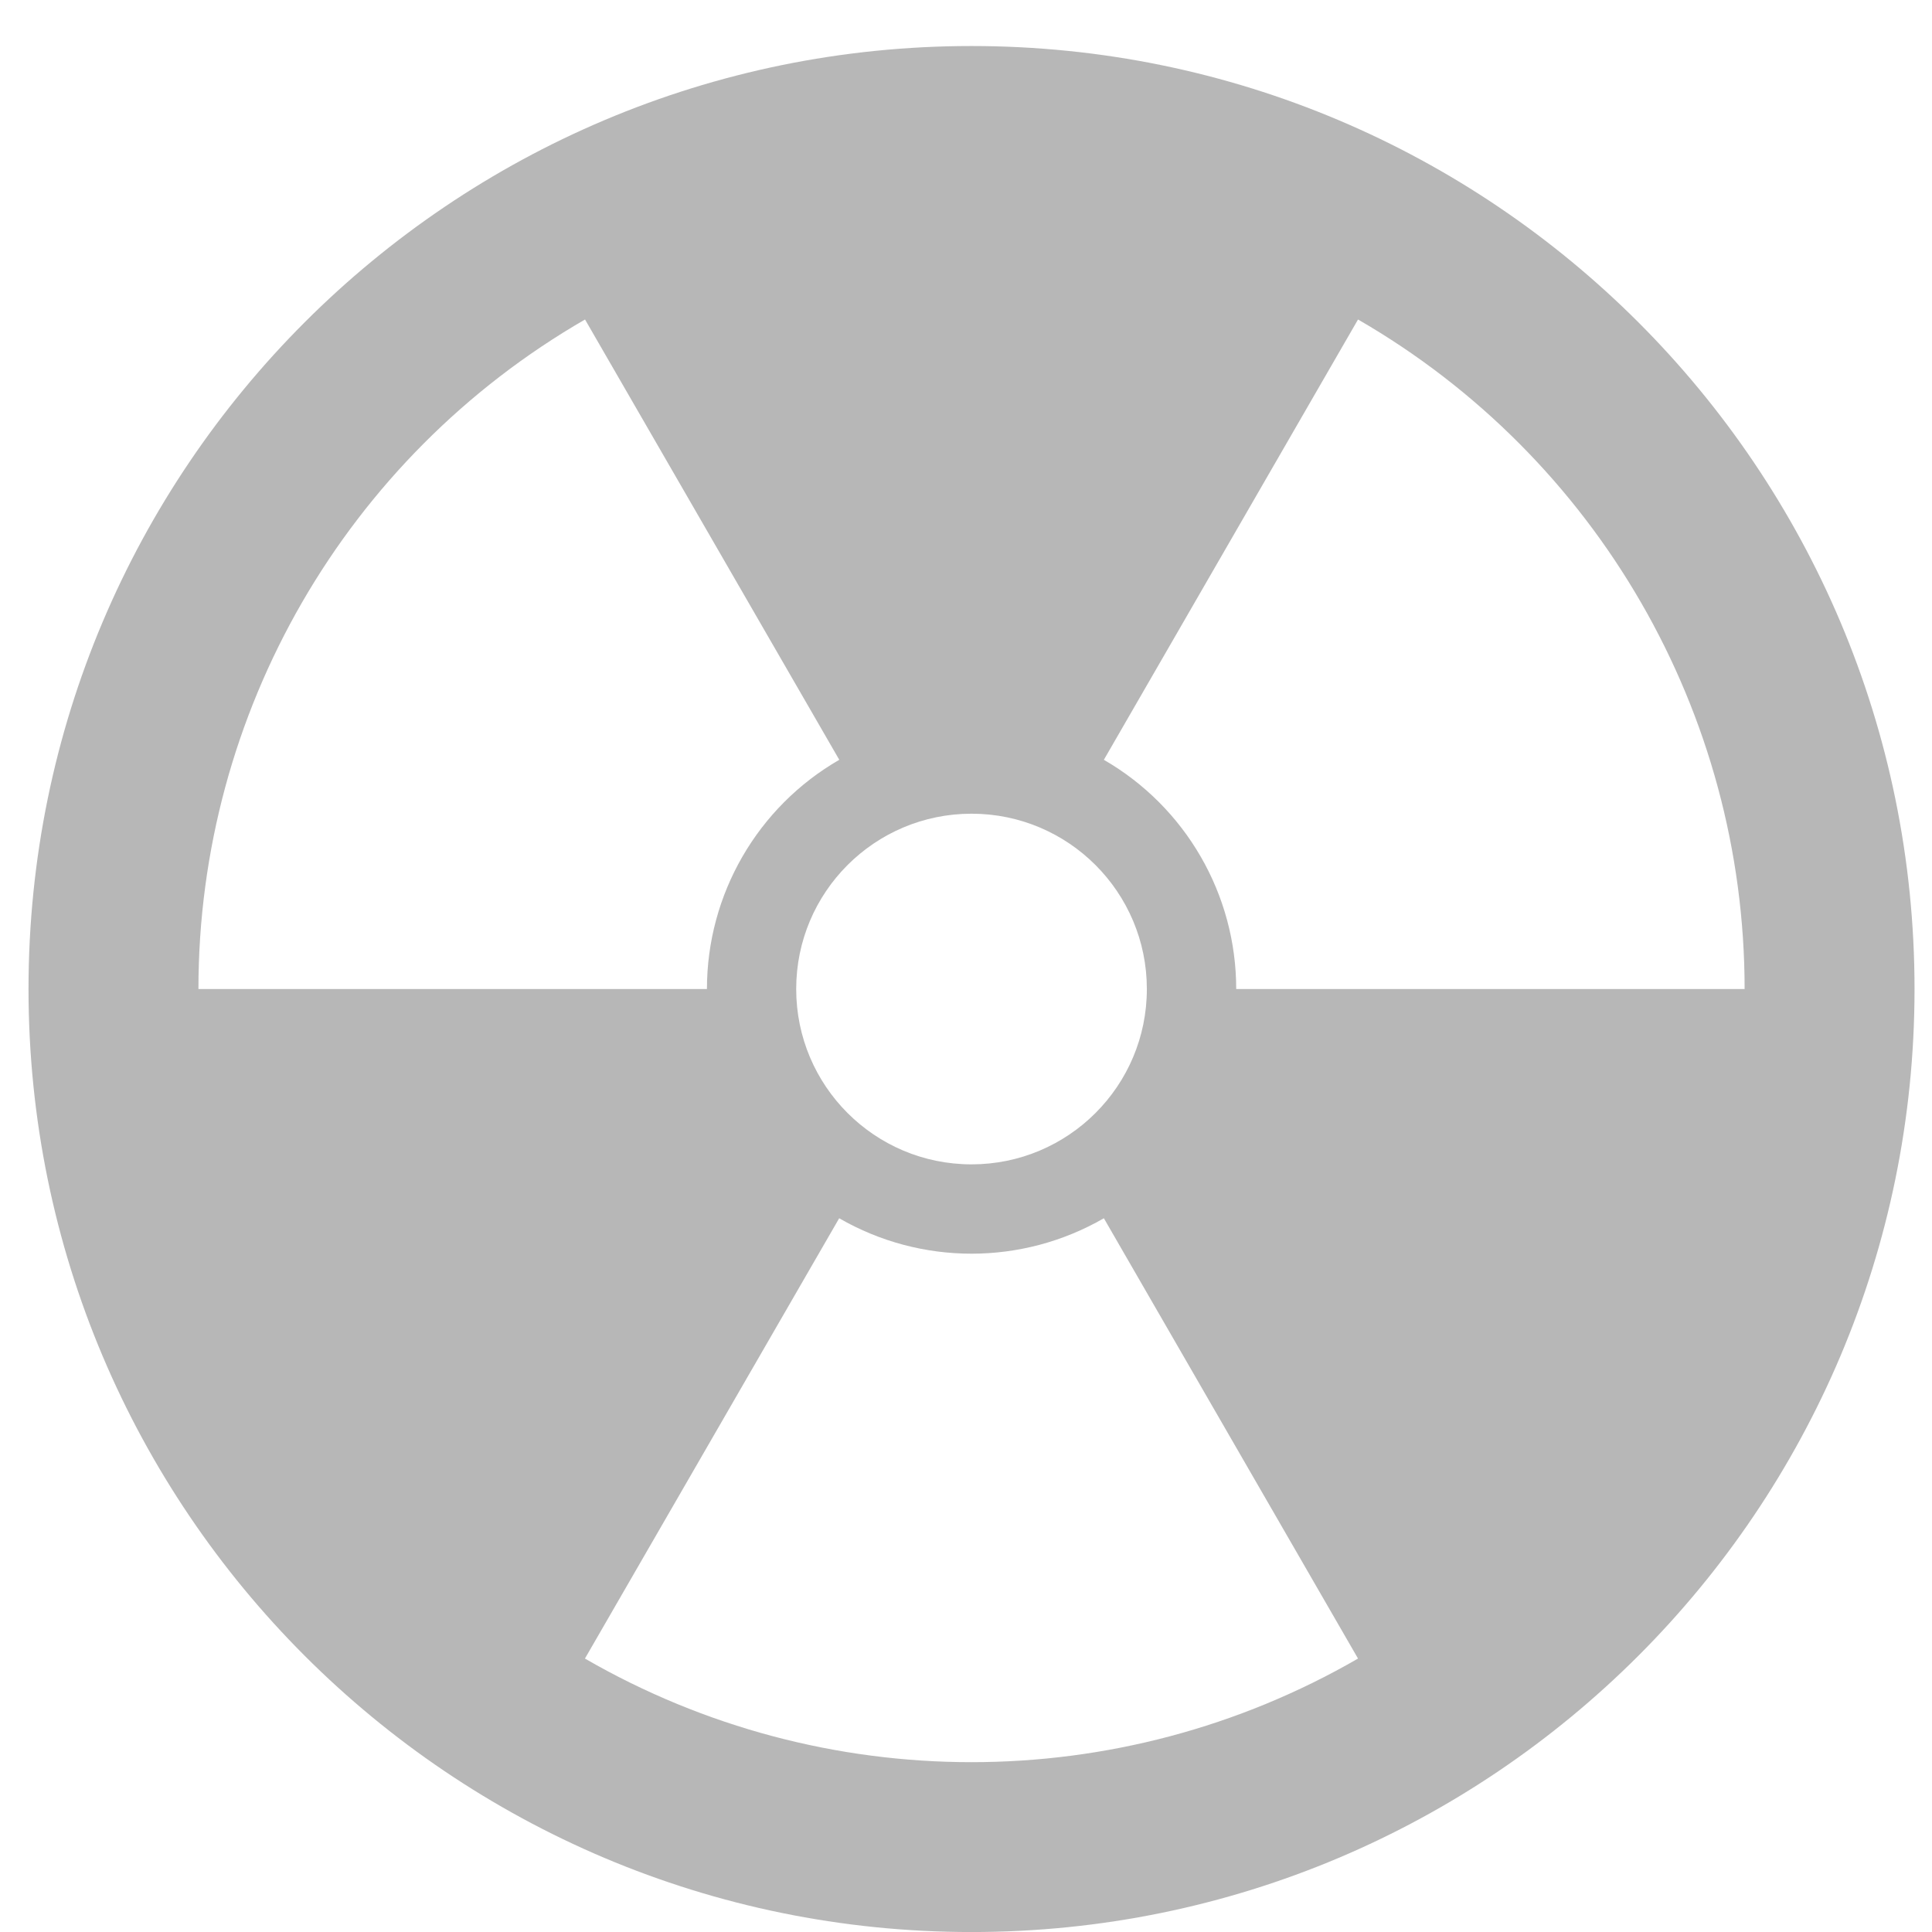
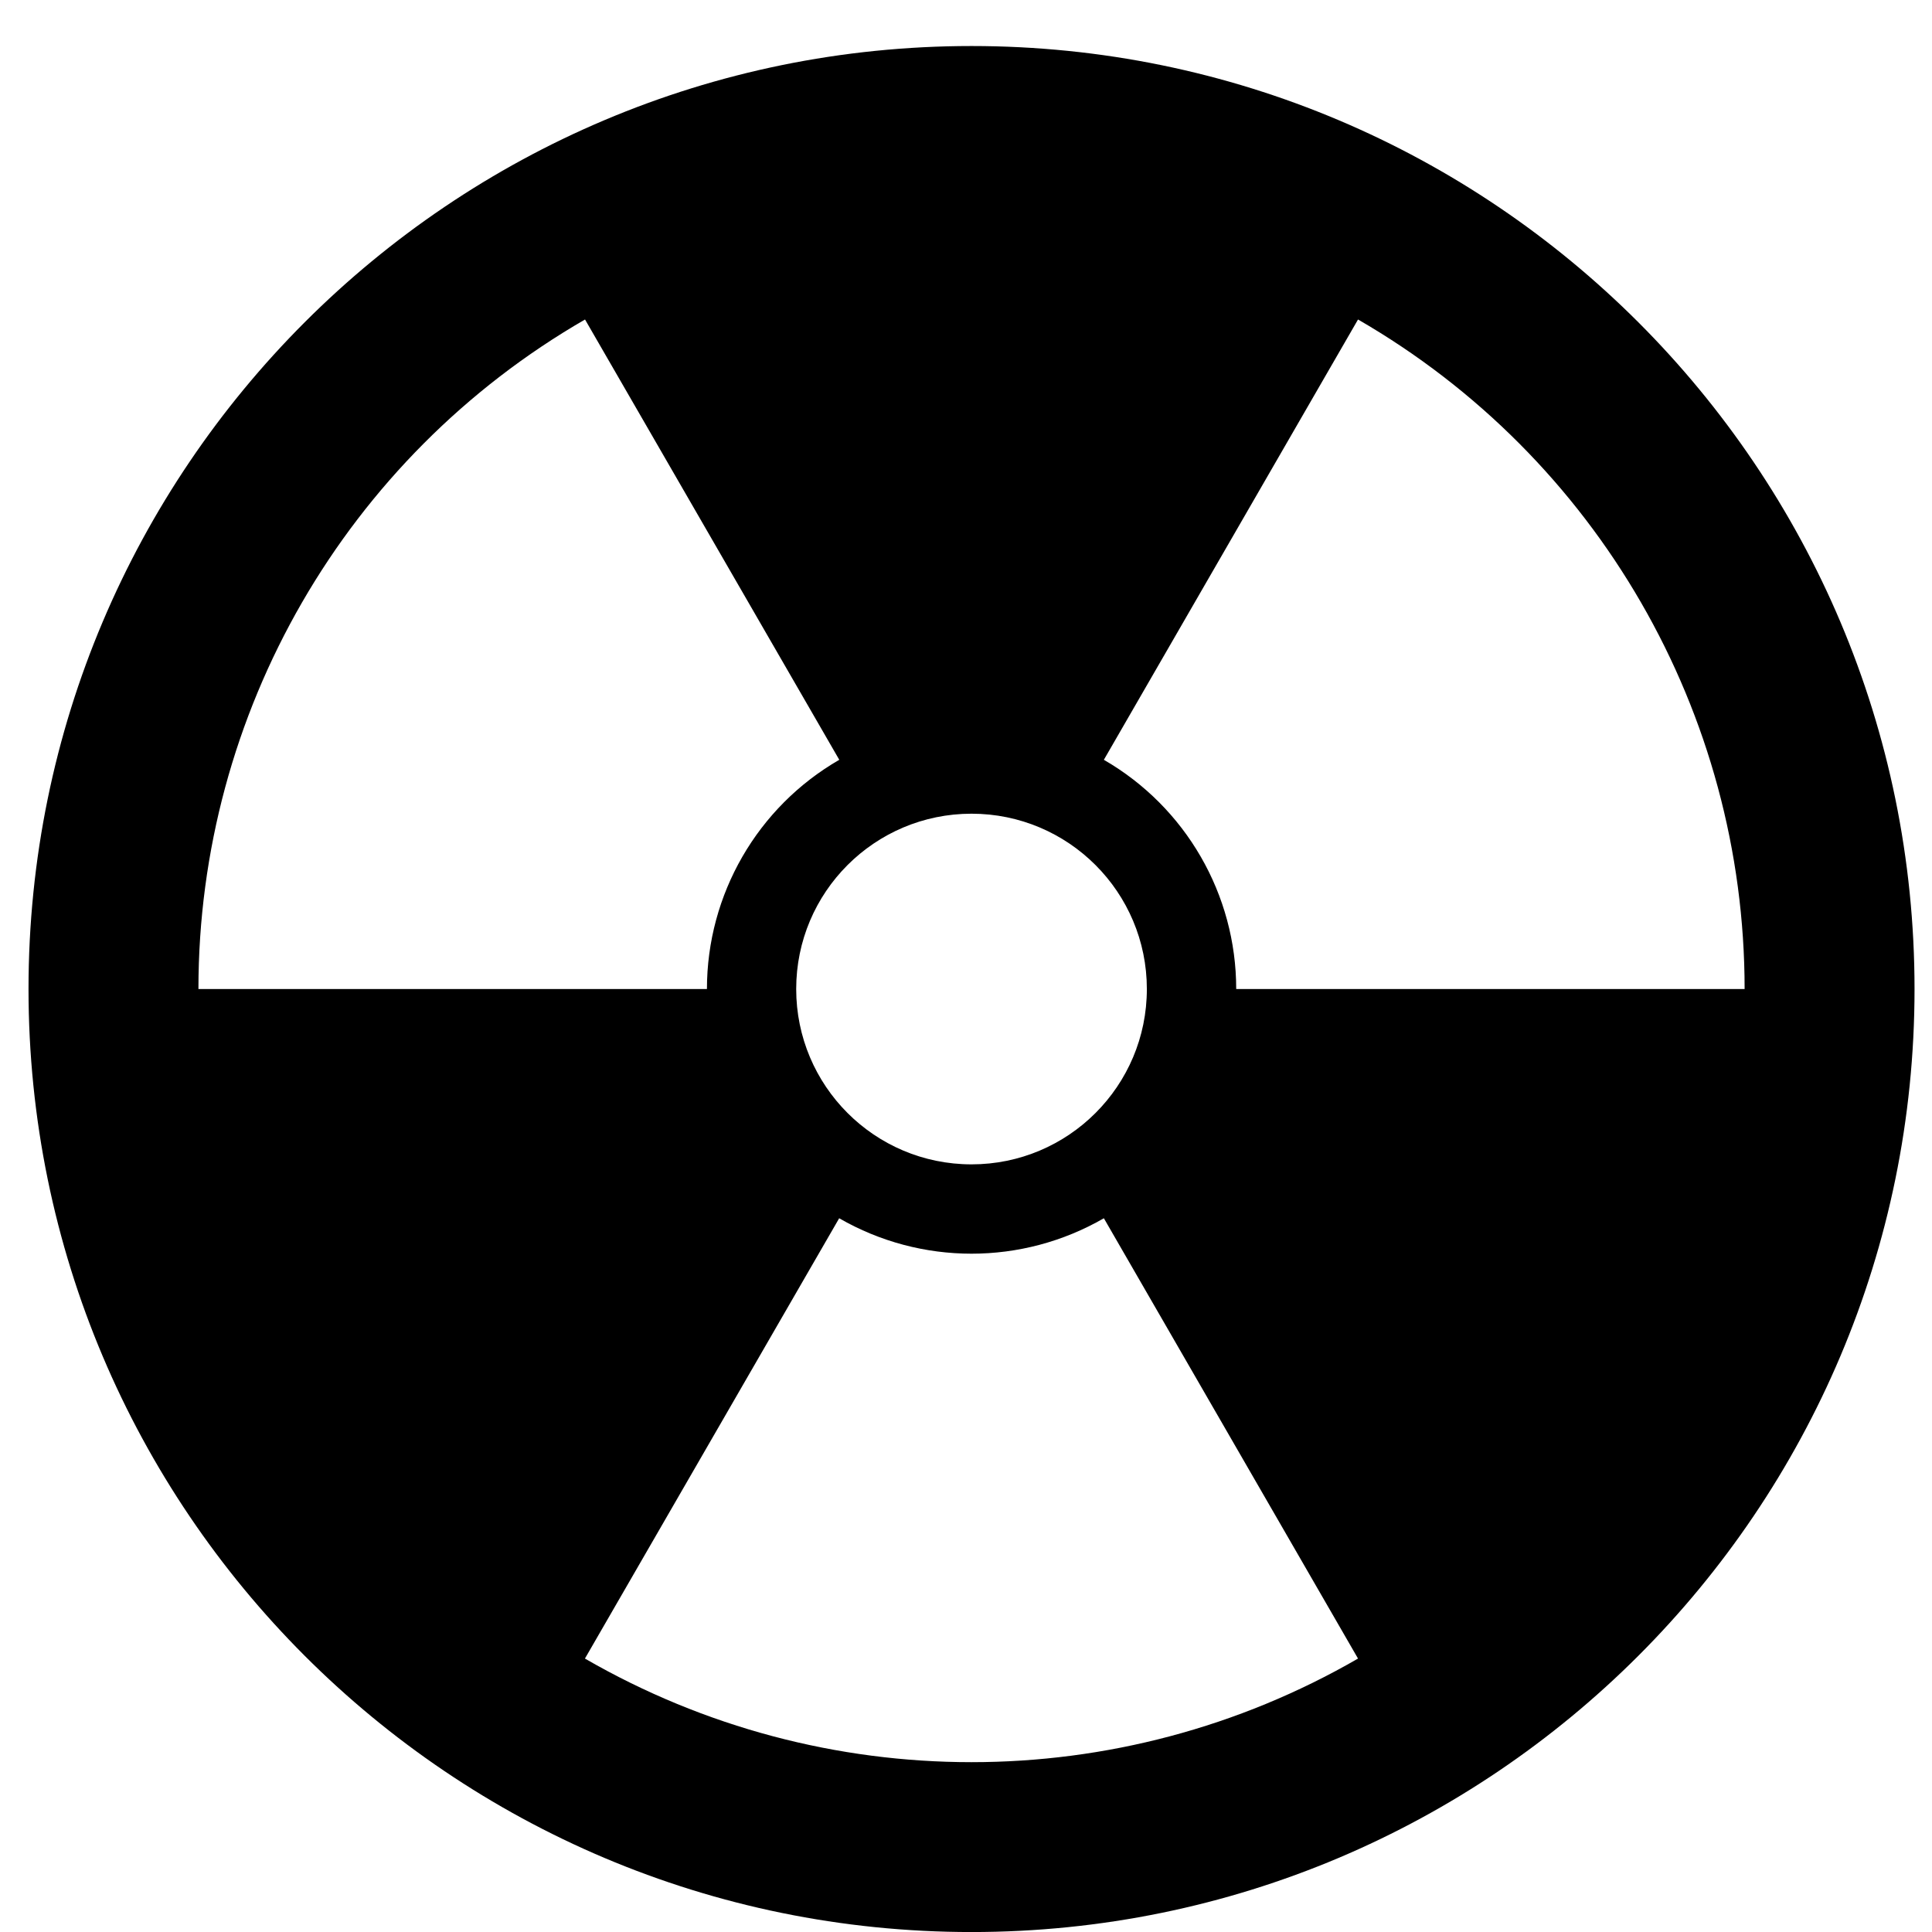
<svg xmlns="http://www.w3.org/2000/svg" viewBox="0 0 20 20">
  <g transform="translate(-144.0338,-194.0326)">
-     <path style="fill:#707070;fill-opacity:0.5;stroke:none;stroke-width:0.194" d="m 158.092,211.202 c -2.476,1.43 -5.527,1.43 -8.003,0 l 2.632,-4.558 c 0.848,0.489 1.892,0.489 2.74,0 z m 0,-13.862 c 2.476,1.43 4.002,4.072 4.002,6.931 h -5.263 c 0,-0.979 -0.522,-1.883 -1.37,-2.373 z m -2.186,6.931 c 0,1.003 -0.813,1.815 -1.815,1.815 -1.003,0 -1.815,-0.813 -1.815,-1.815 0,-1.003 0.813,-1.815 1.815,-1.815 1.003,0 1.815,0.813 1.815,1.815 z m -9.818,0 c 0,-2.859 1.525,-5.501 4.002,-6.931 l 2.632,4.558 c -0.848,0.489 -1.37,1.394 -1.37,2.373 z m 8.003,-9.762 c -5.391,0 -9.762,4.371 -9.762,9.762 0,5.391 4.371,9.762 9.762,9.762 5.391,0 9.762,-4.371 9.762,-9.762 0,-5.391 -4.371,-9.762 -9.762,-9.762 z" />
+     <path d="m 158.092,211.202 c -2.476,1.43 -5.527,1.43 -8.003,0 l 2.632,-4.558 c 0.848,0.489 1.892,0.489 2.74,0 z m 0,-13.862 c 2.476,1.43 4.002,4.072 4.002,6.931 h -5.263 c 0,-0.979 -0.522,-1.883 -1.37,-2.373 z m -2.186,6.931 c 0,1.003 -0.813,1.815 -1.815,1.815 -1.003,0 -1.815,-0.813 -1.815,-1.815 0,-1.003 0.813,-1.815 1.815,-1.815 1.003,0 1.815,0.813 1.815,1.815 z m -9.818,0 c 0,-2.859 1.525,-5.501 4.002,-6.931 l 2.632,4.558 c -0.848,0.489 -1.37,1.394 -1.37,2.373 z m 8.003,-9.762 c -5.391,0 -9.762,4.371 -9.762,9.762 0,5.391 4.371,9.762 9.762,9.762 5.391,0 9.762,-4.371 9.762,-9.762 0,-5.391 -4.371,-9.762 -9.762,-9.762 z" />
  </g>
</svg>
